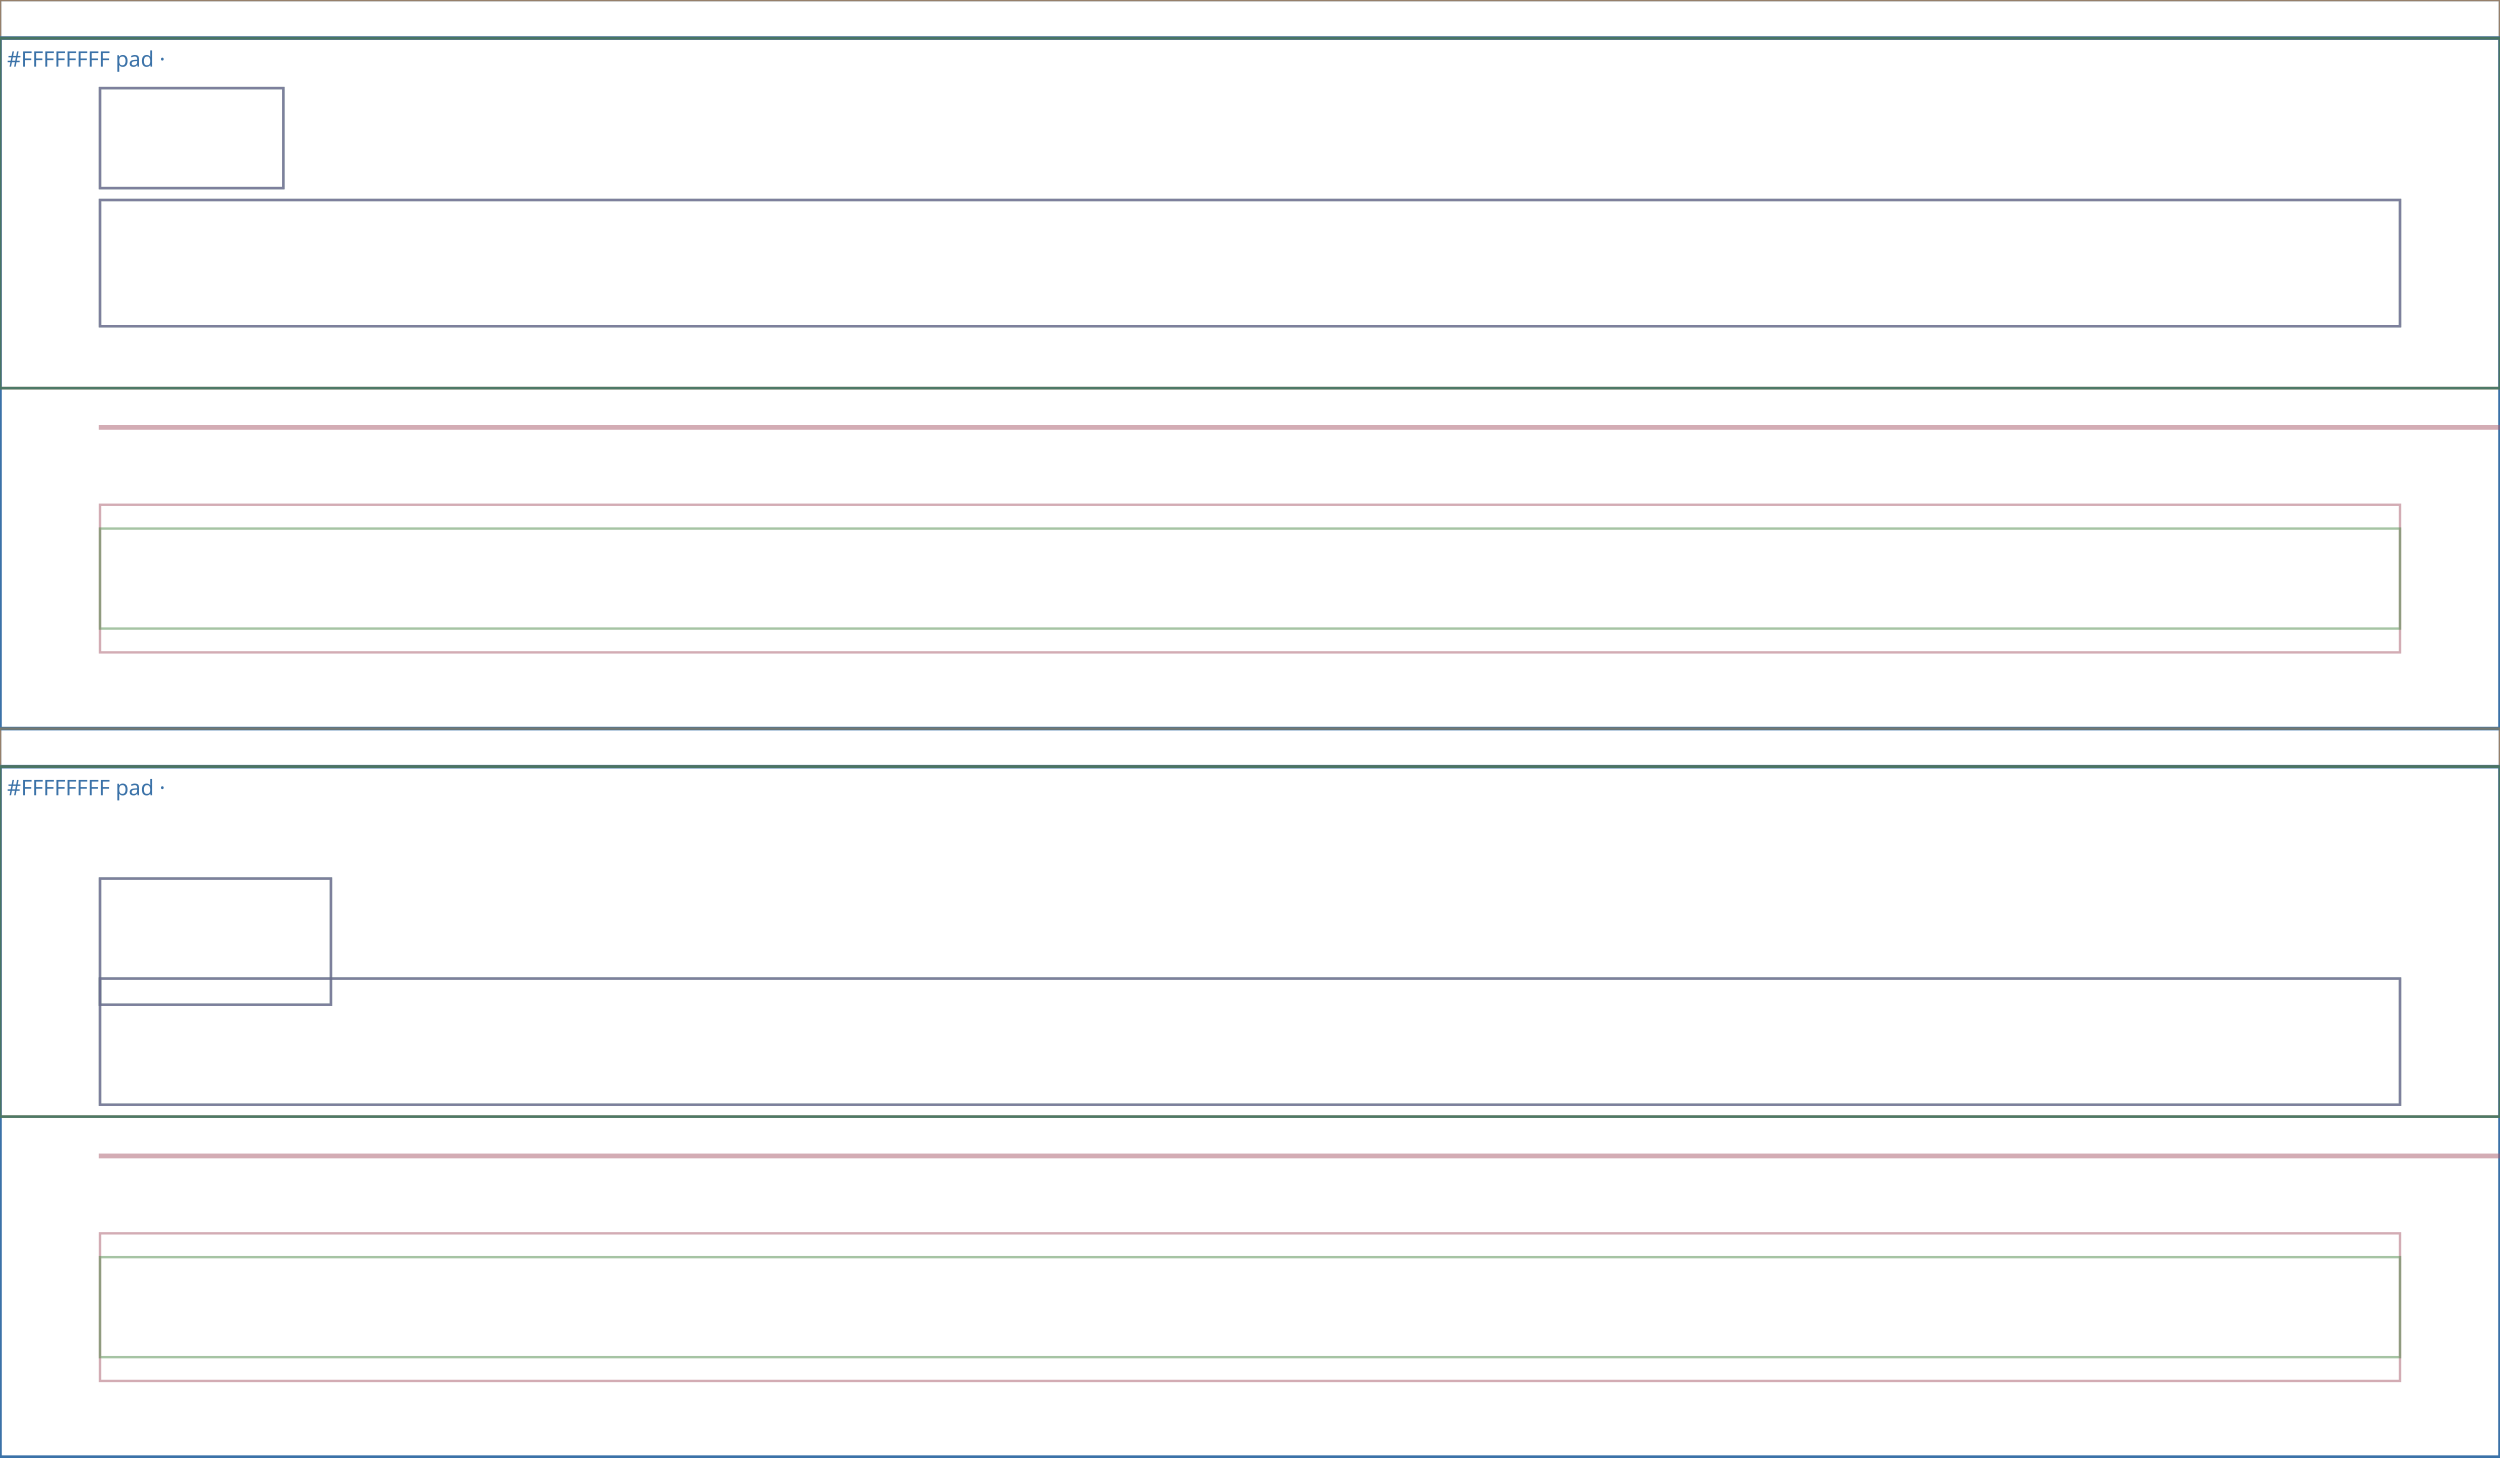
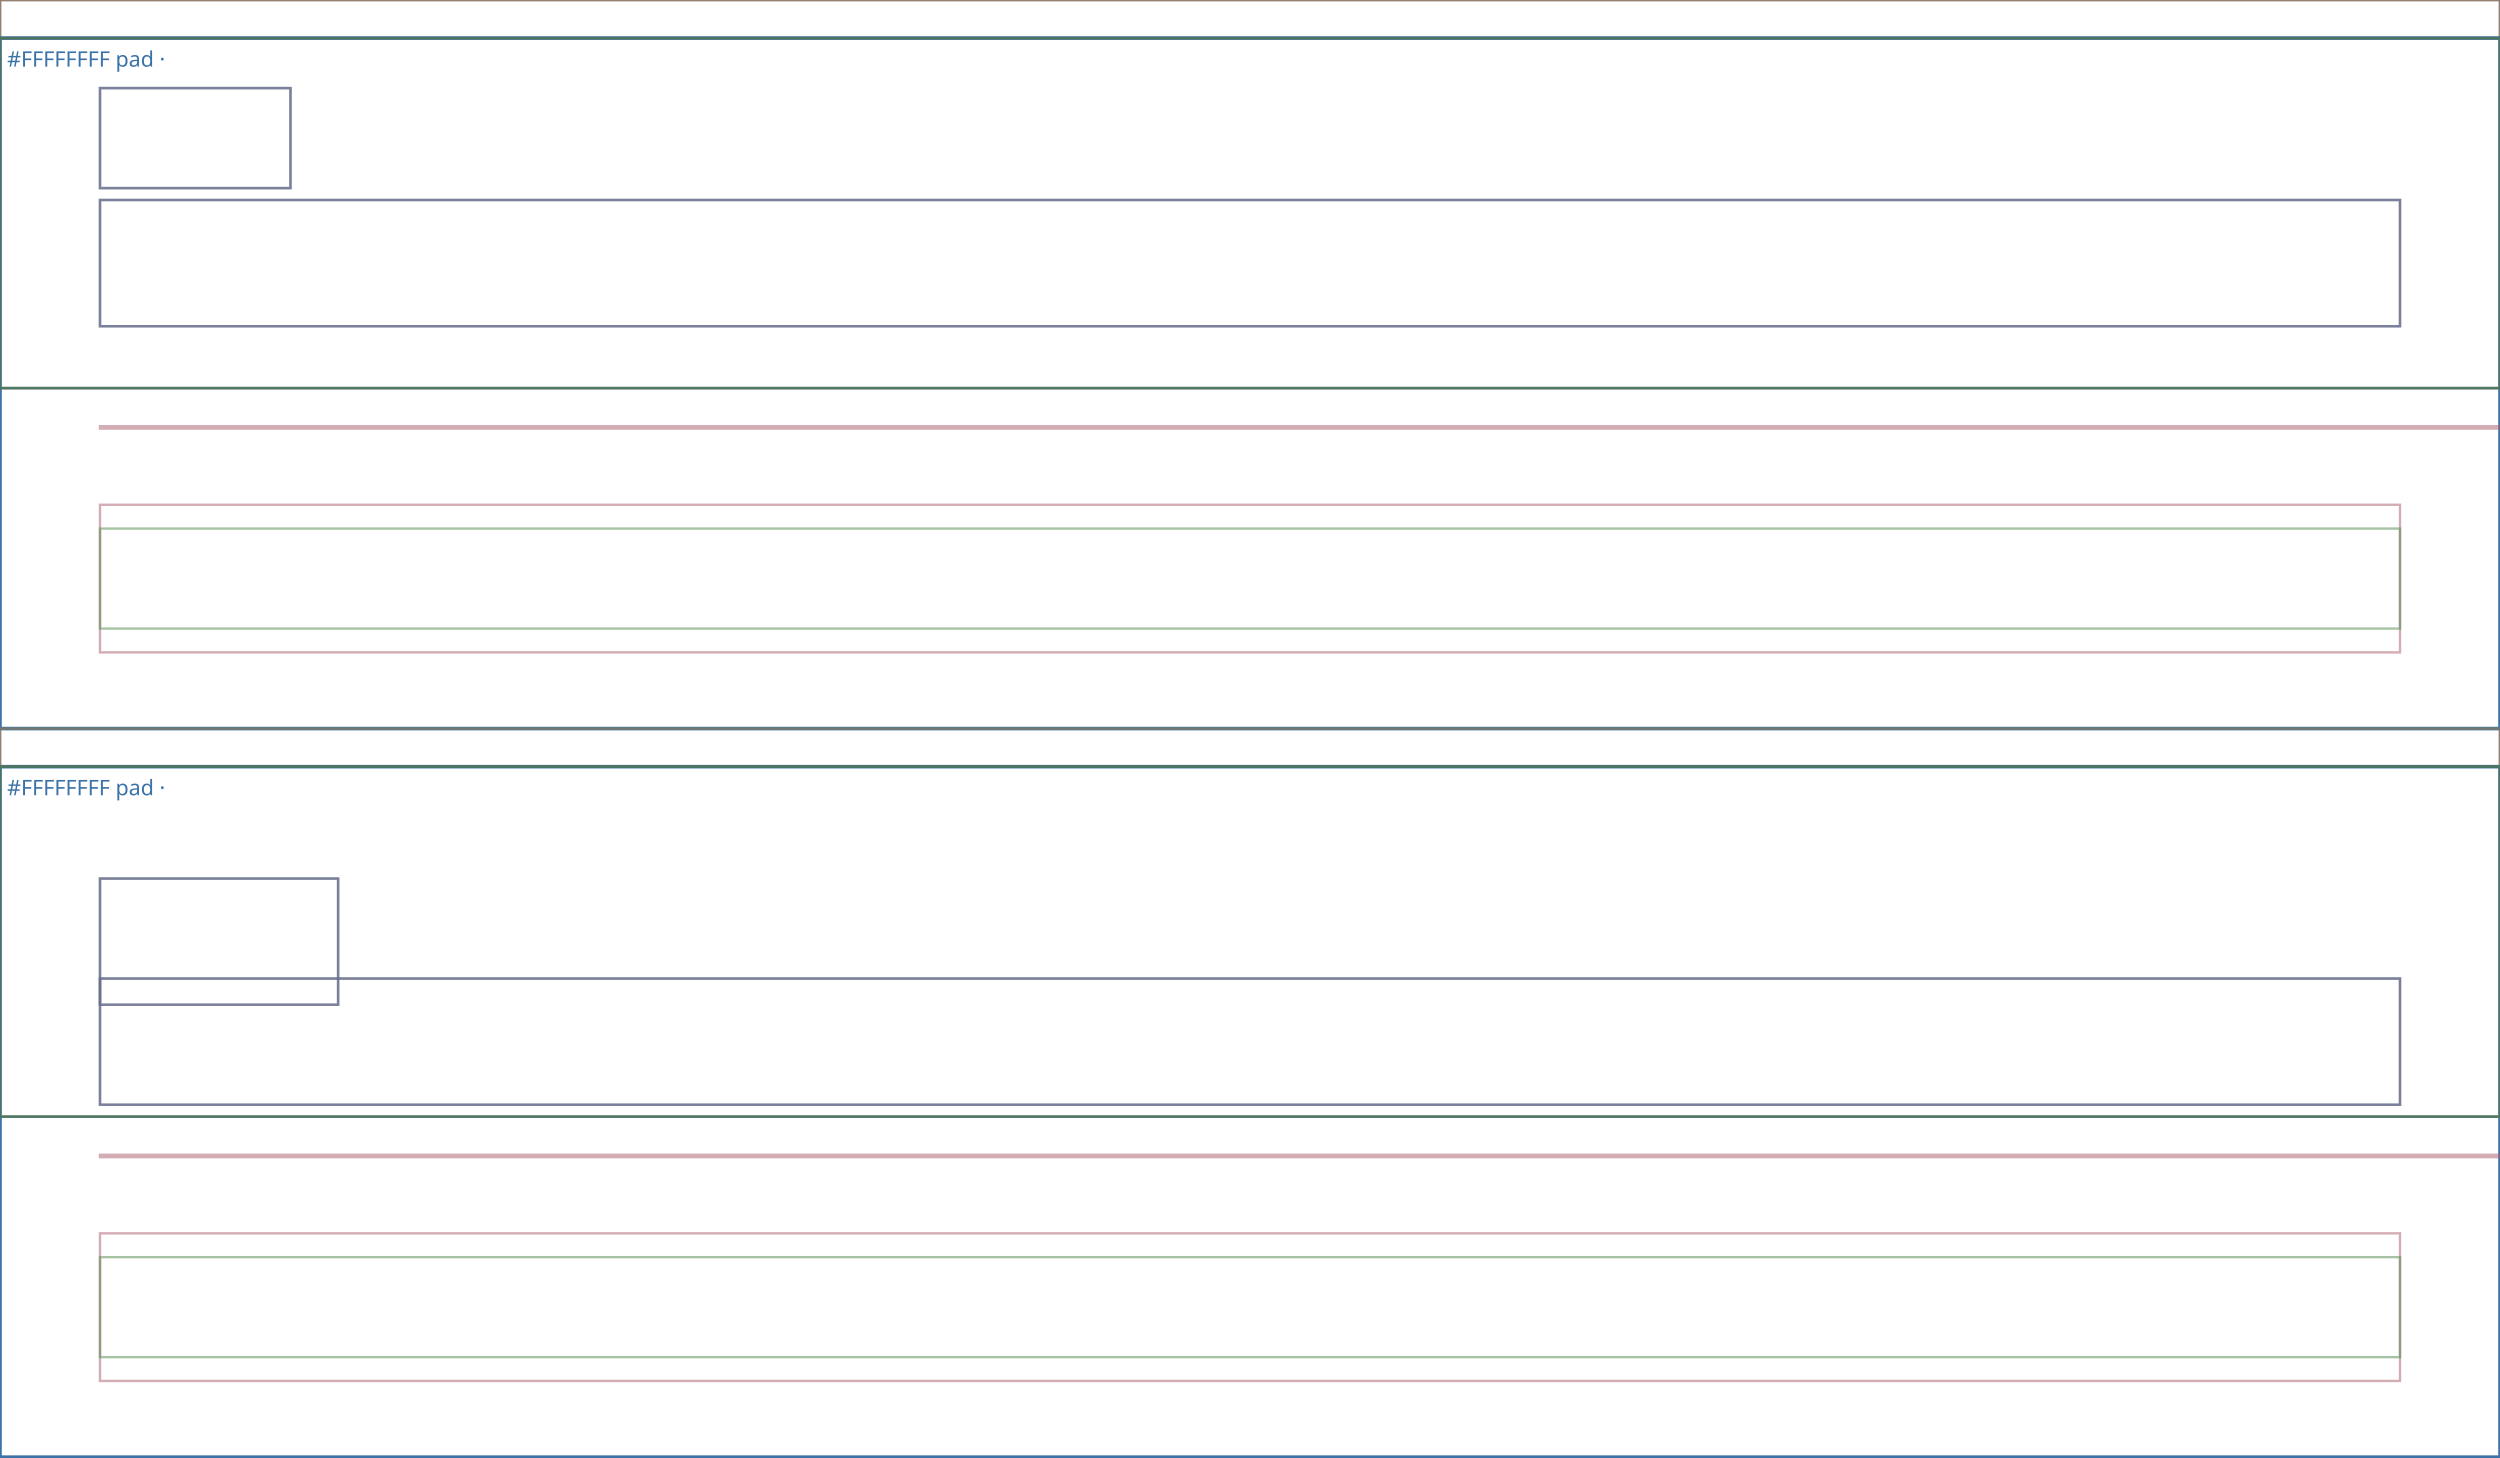
<svg xmlns="http://www.w3.org/2000/svg" viewBox="0 0 1050 612" width="1050" height="612" role="img" aria-label="text-field layout wireframe">
  <rect width="1050" height="612" fill="#ffffff" />
  <g>
    <rect x="0" y="0" width="1050" height="612" fill="none" fill-opacity="0" stroke="#5B6470" stroke-width="1" stroke-opacity="0.5" />
  </g>
  <g>
    <rect x="0" y="0" width="1050" height="612" fill="none" fill-opacity="0" stroke="#2E7D6B" stroke-width="1" stroke-opacity="0.5" />
  </g>
  <g>
    <rect x="0" y="0" width="1050" height="612" fill="none" fill-opacity="0" stroke="#8E6BA8" stroke-width="1" stroke-opacity="0.5" />
  </g>
  <g>
    <rect x="0" y="0" width="1050" height="306" fill="none" fill-opacity="0" stroke="#B0813B" stroke-width="1" stroke-opacity="0.5" />
  </g>
  <g>
    <rect x="0" y="16" width="1050" height="290" fill="#FFFFFF" fill-opacity="1" stroke="#3B72A8" stroke-width="1.5" stroke-opacity="1" />
    <text x="3" y="28" font-family="system-ui, sans-serif" font-size="9" fill="#3B72A8">#FFFFFFFF  pad ·</text>
  </g>
  <g>
    <rect x="0" y="16" width="1050" height="147" fill="none" fill-opacity="0" stroke="#A85B6B" stroke-width="1" stroke-opacity="0.5" />
  </g>
  <g>
    <rect x="0" y="16" width="1050" height="147" fill="none" fill-opacity="0" stroke="#4F8A4A" stroke-width="1" stroke-opacity="0.5" />
  </g>
  <g>
    <rect x="0" y="16" width="1050" height="147" fill="none" fill-opacity="0" stroke="#7A7A33" stroke-width="1" stroke-opacity="0.5" />
  </g>
  <g>
    <rect x="0" y="16" width="1050" height="147" fill="none" fill-opacity="0" stroke="#5B6470" stroke-width="1" stroke-opacity="0.5" />
  </g>
  <g>
    <rect x="0" y="16" width="1050" height="147" fill="none" fill-opacity="0" stroke="#2E7D6B" stroke-width="1" stroke-opacity="0.5" />
  </g>
  <g>
-     <rect x="42" y="37" width="77" height="42" fill="none" fill-opacity="0" stroke="#5B6470" stroke-width="1" stroke-opacity="0.5" />
+     <rect x="42" y="37" width="80" height="42" fill="none" fill-opacity="0" stroke="#5B6470" stroke-width="1" stroke-opacity="0.5" />
  </g>
  <g>
-     <rect x="42" y="37" width="77" height="42" fill="none" fill-opacity="0" stroke="#2E7D6B" stroke-width="1" stroke-opacity="0.5" />
+     <rect x="42" y="37" width="80" height="42" fill="none" fill-opacity="0" stroke="#2E7D6B" stroke-width="1" stroke-opacity="0.5" />
  </g>
  <g>
-     <rect x="42" y="37" width="77" height="42" fill="none" fill-opacity="0" stroke="#8E6BA8" stroke-width="1" stroke-opacity="0.5" />
+     <rect x="42" y="37" width="80" height="42" fill="none" fill-opacity="0" stroke="#8E6BA8" stroke-width="1" stroke-opacity="0.5" />
  </g>
  <g>
    <rect x="42" y="84" width="966" height="53" fill="none" fill-opacity="0" stroke="#5B6470" stroke-width="1" stroke-opacity="0.5" />
  </g>
  <g>
    <rect x="42" y="84" width="966" height="53" fill="none" fill-opacity="0" stroke="#2E7D6B" stroke-width="1" stroke-opacity="0.5" />
  </g>
  <g>
    <rect x="42" y="84" width="966" height="53" fill="none" fill-opacity="0" stroke="#8E6BA8" stroke-width="1" stroke-opacity="0.5" />
  </g>
  <g>
    <rect x="42" y="179" width="1008" height="1" fill="none" fill-opacity="0" stroke="#A85B6B" stroke-width="1" stroke-opacity="0.5" />
  </g>
  <g>
    <rect x="42" y="212" width="966" height="62" fill="none" fill-opacity="0" stroke="#A85B6B" stroke-width="1" stroke-opacity="0.5" />
  </g>
  <g>
    <rect x="42" y="222" width="966" height="42" fill="none" fill-opacity="0" stroke="#4F8A4A" stroke-width="1" stroke-opacity="0.5" />
  </g>
  <g>
    <rect x="0" y="306" width="1050" height="306" fill="none" fill-opacity="0" stroke="#B0813B" stroke-width="1" stroke-opacity="0.5" />
  </g>
  <g>
    <rect x="0" y="322" width="1050" height="290" fill="#FFFFFF" fill-opacity="1" stroke="#3B72A8" stroke-width="1.5" stroke-opacity="1" />
    <text x="3" y="334" font-family="system-ui, sans-serif" font-size="9" fill="#3B72A8">#FFFFFFFF  pad ·</text>
  </g>
  <g>
    <rect x="0" y="322" width="1050" height="147" fill="none" fill-opacity="0" stroke="#A85B6B" stroke-width="1" stroke-opacity="0.5" />
  </g>
  <g>
    <rect x="0" y="322" width="1050" height="147" fill="none" fill-opacity="0" stroke="#4F8A4A" stroke-width="1" stroke-opacity="0.5" />
  </g>
  <g>
    <rect x="0" y="322" width="1050" height="147" fill="none" fill-opacity="0" stroke="#7A7A33" stroke-width="1" stroke-opacity="0.5" />
  </g>
  <g>
    <rect x="0" y="322" width="1050" height="147" fill="none" fill-opacity="0" stroke="#5B6470" stroke-width="1" stroke-opacity="0.5" />
  </g>
  <g>
    <rect x="0" y="322" width="1050" height="147" fill="none" fill-opacity="0" stroke="#2E7D6B" stroke-width="1" stroke-opacity="0.5" />
  </g>
  <g>
-     <rect x="42" y="369" width="97" height="53" fill="none" fill-opacity="0" stroke="#5B6470" stroke-width="1" stroke-opacity="0.5" />
+     <rect x="42" y="369" width="100" height="53" fill="none" fill-opacity="0" stroke="#5B6470" stroke-width="1" stroke-opacity="0.5" />
  </g>
  <g>
-     <rect x="42" y="369" width="97" height="53" fill="none" fill-opacity="0" stroke="#2E7D6B" stroke-width="1" stroke-opacity="0.5" />
+     <rect x="42" y="369" width="100" height="53" fill="none" fill-opacity="0" stroke="#2E7D6B" stroke-width="1" stroke-opacity="0.5" />
  </g>
  <g>
-     <rect x="42" y="369" width="97" height="53" fill="none" fill-opacity="0" stroke="#8E6BA8" stroke-width="1" stroke-opacity="0.5" />
+     <rect x="42" y="369" width="100" height="53" fill="none" fill-opacity="0" stroke="#8E6BA8" stroke-width="1" stroke-opacity="0.5" />
  </g>
  <g>
    <rect x="42" y="411" width="966" height="53" fill="none" fill-opacity="0" stroke="#5B6470" stroke-width="1" stroke-opacity="0.5" />
  </g>
  <g>
    <rect x="42" y="411" width="966" height="53" fill="none" fill-opacity="0" stroke="#2E7D6B" stroke-width="1" stroke-opacity="0.5" />
  </g>
  <g>
    <rect x="42" y="411" width="966" height="53" fill="none" fill-opacity="0" stroke="#8E6BA8" stroke-width="1" stroke-opacity="0.5" />
  </g>
  <g>
    <rect x="42" y="485" width="1008" height="1" fill="none" fill-opacity="0" stroke="#A85B6B" stroke-width="1" stroke-opacity="0.5" />
  </g>
  <g>
    <rect x="42" y="518" width="966" height="62" fill="none" fill-opacity="0" stroke="#A85B6B" stroke-width="1" stroke-opacity="0.5" />
  </g>
  <g>
    <rect x="42" y="528" width="966" height="42" fill="none" fill-opacity="0" stroke="#4F8A4A" stroke-width="1" stroke-opacity="0.5" />
  </g>
</svg>
